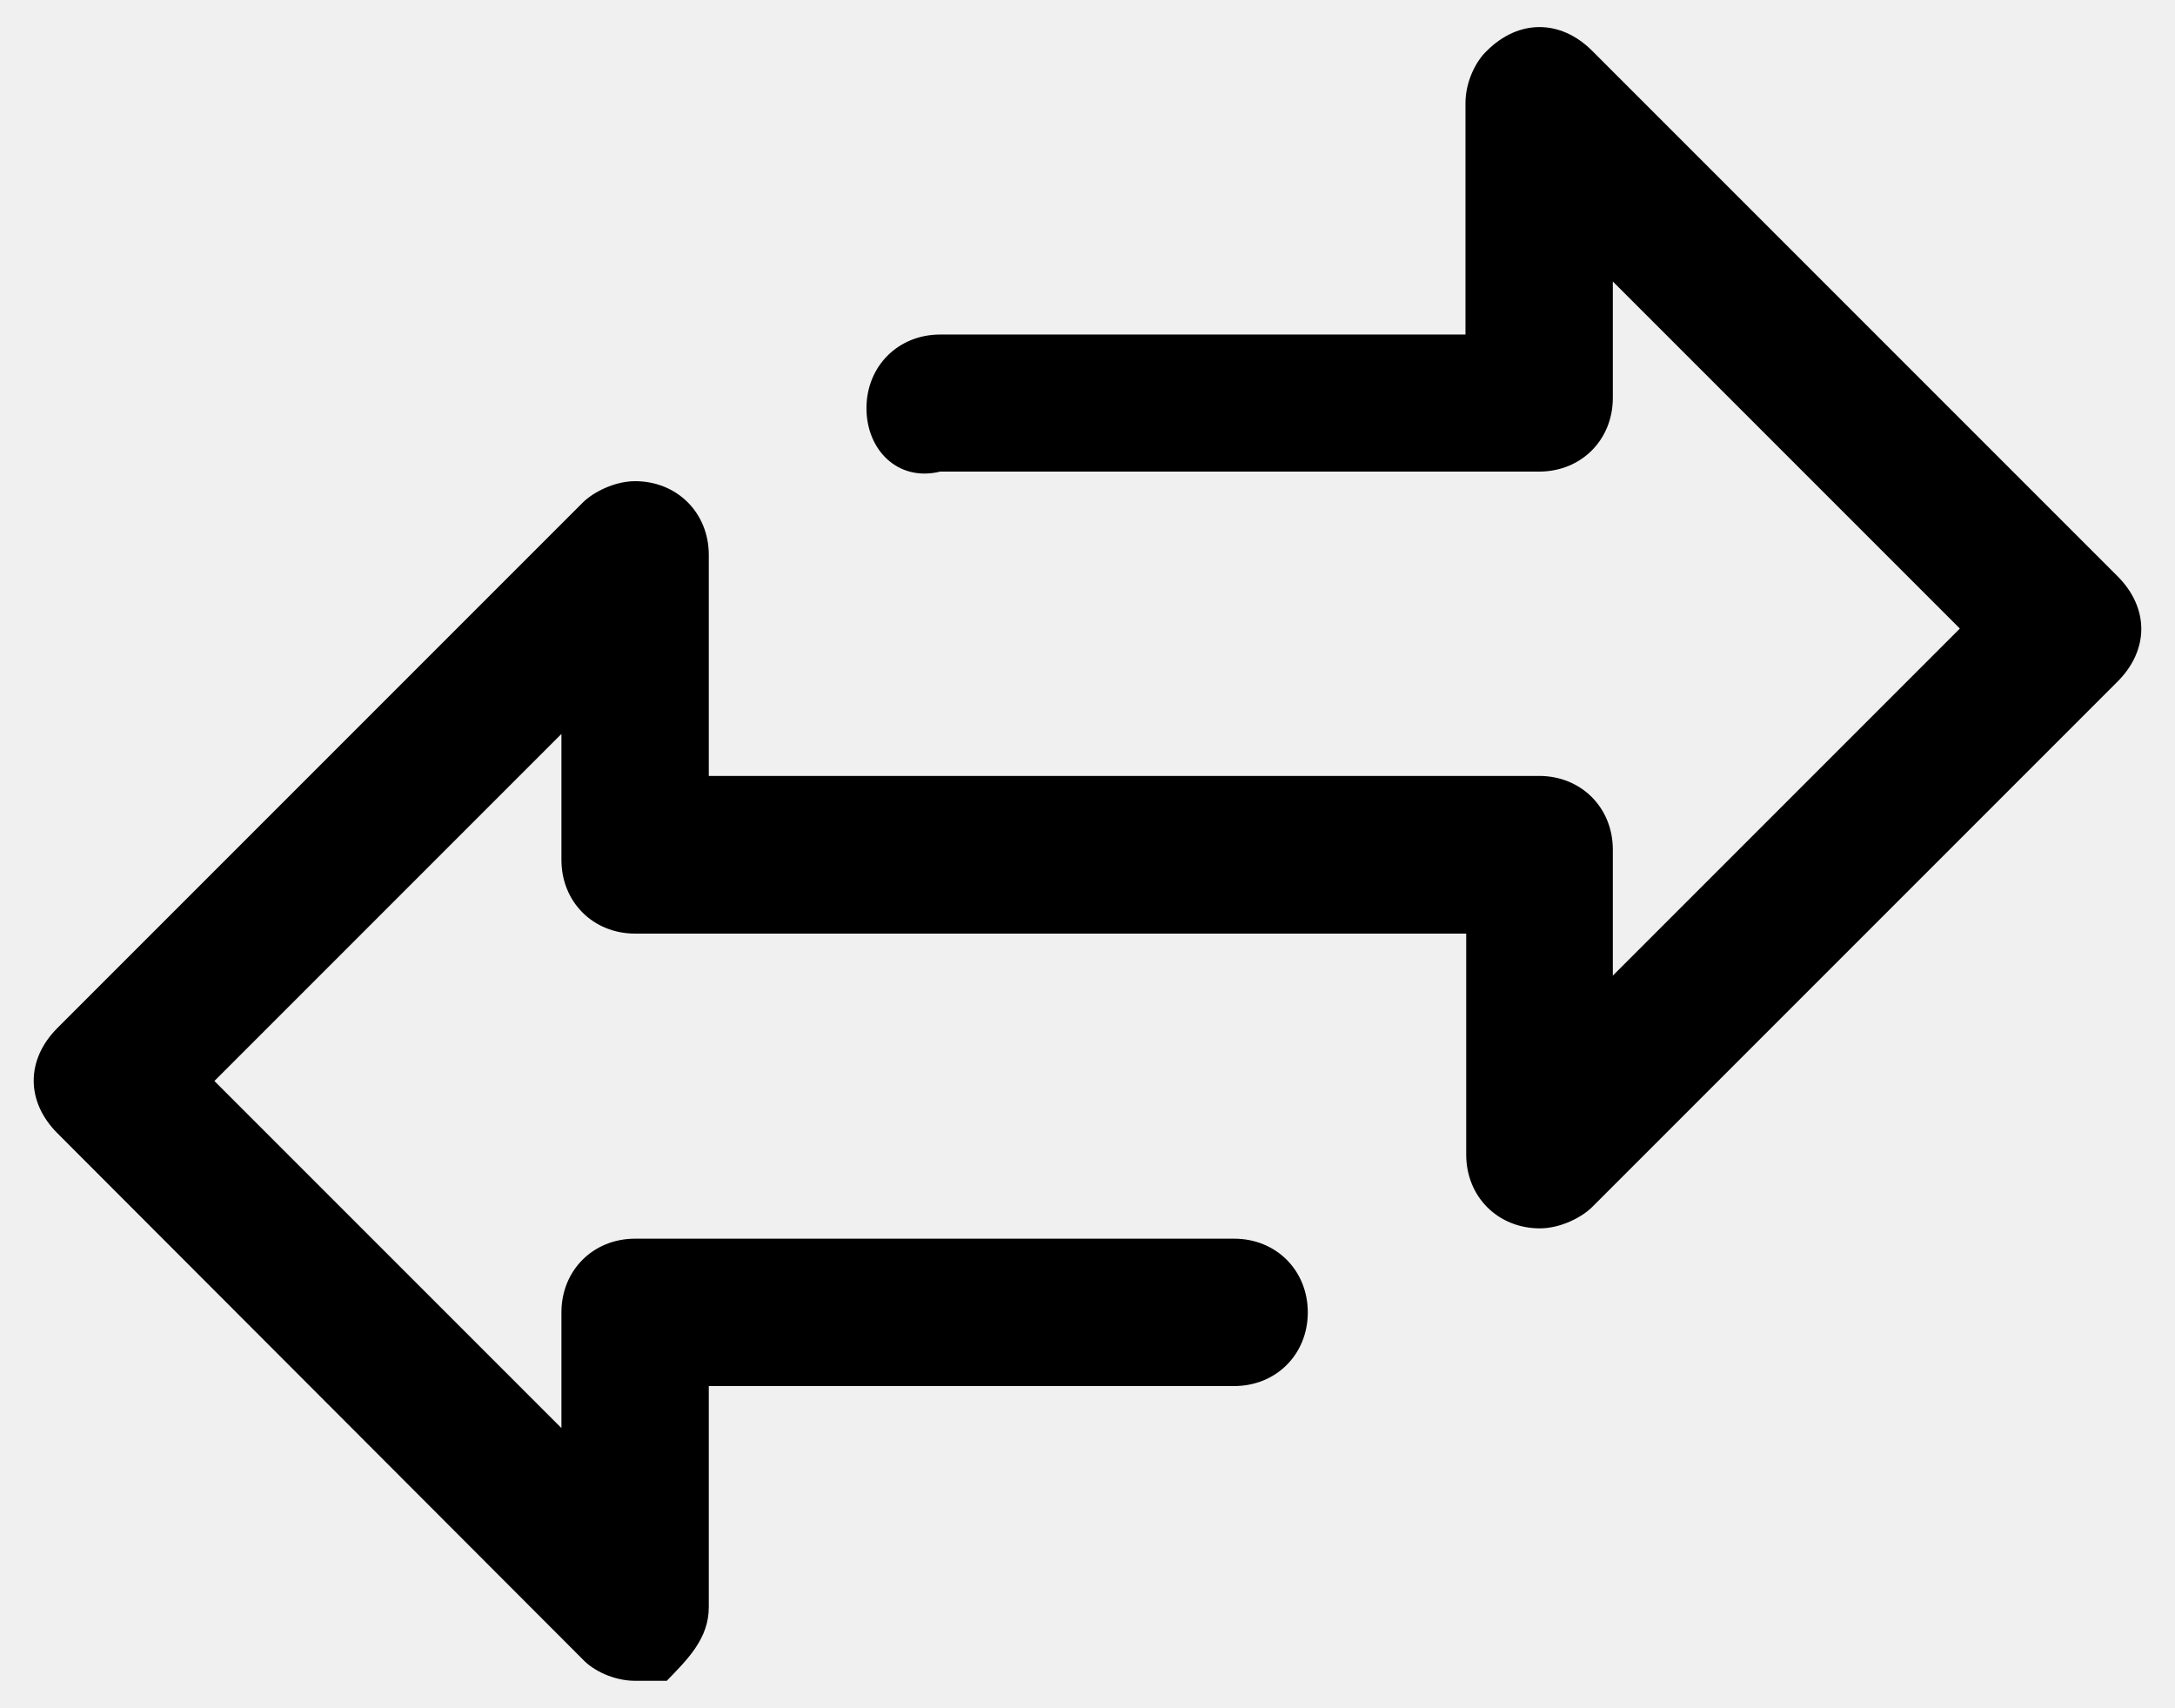
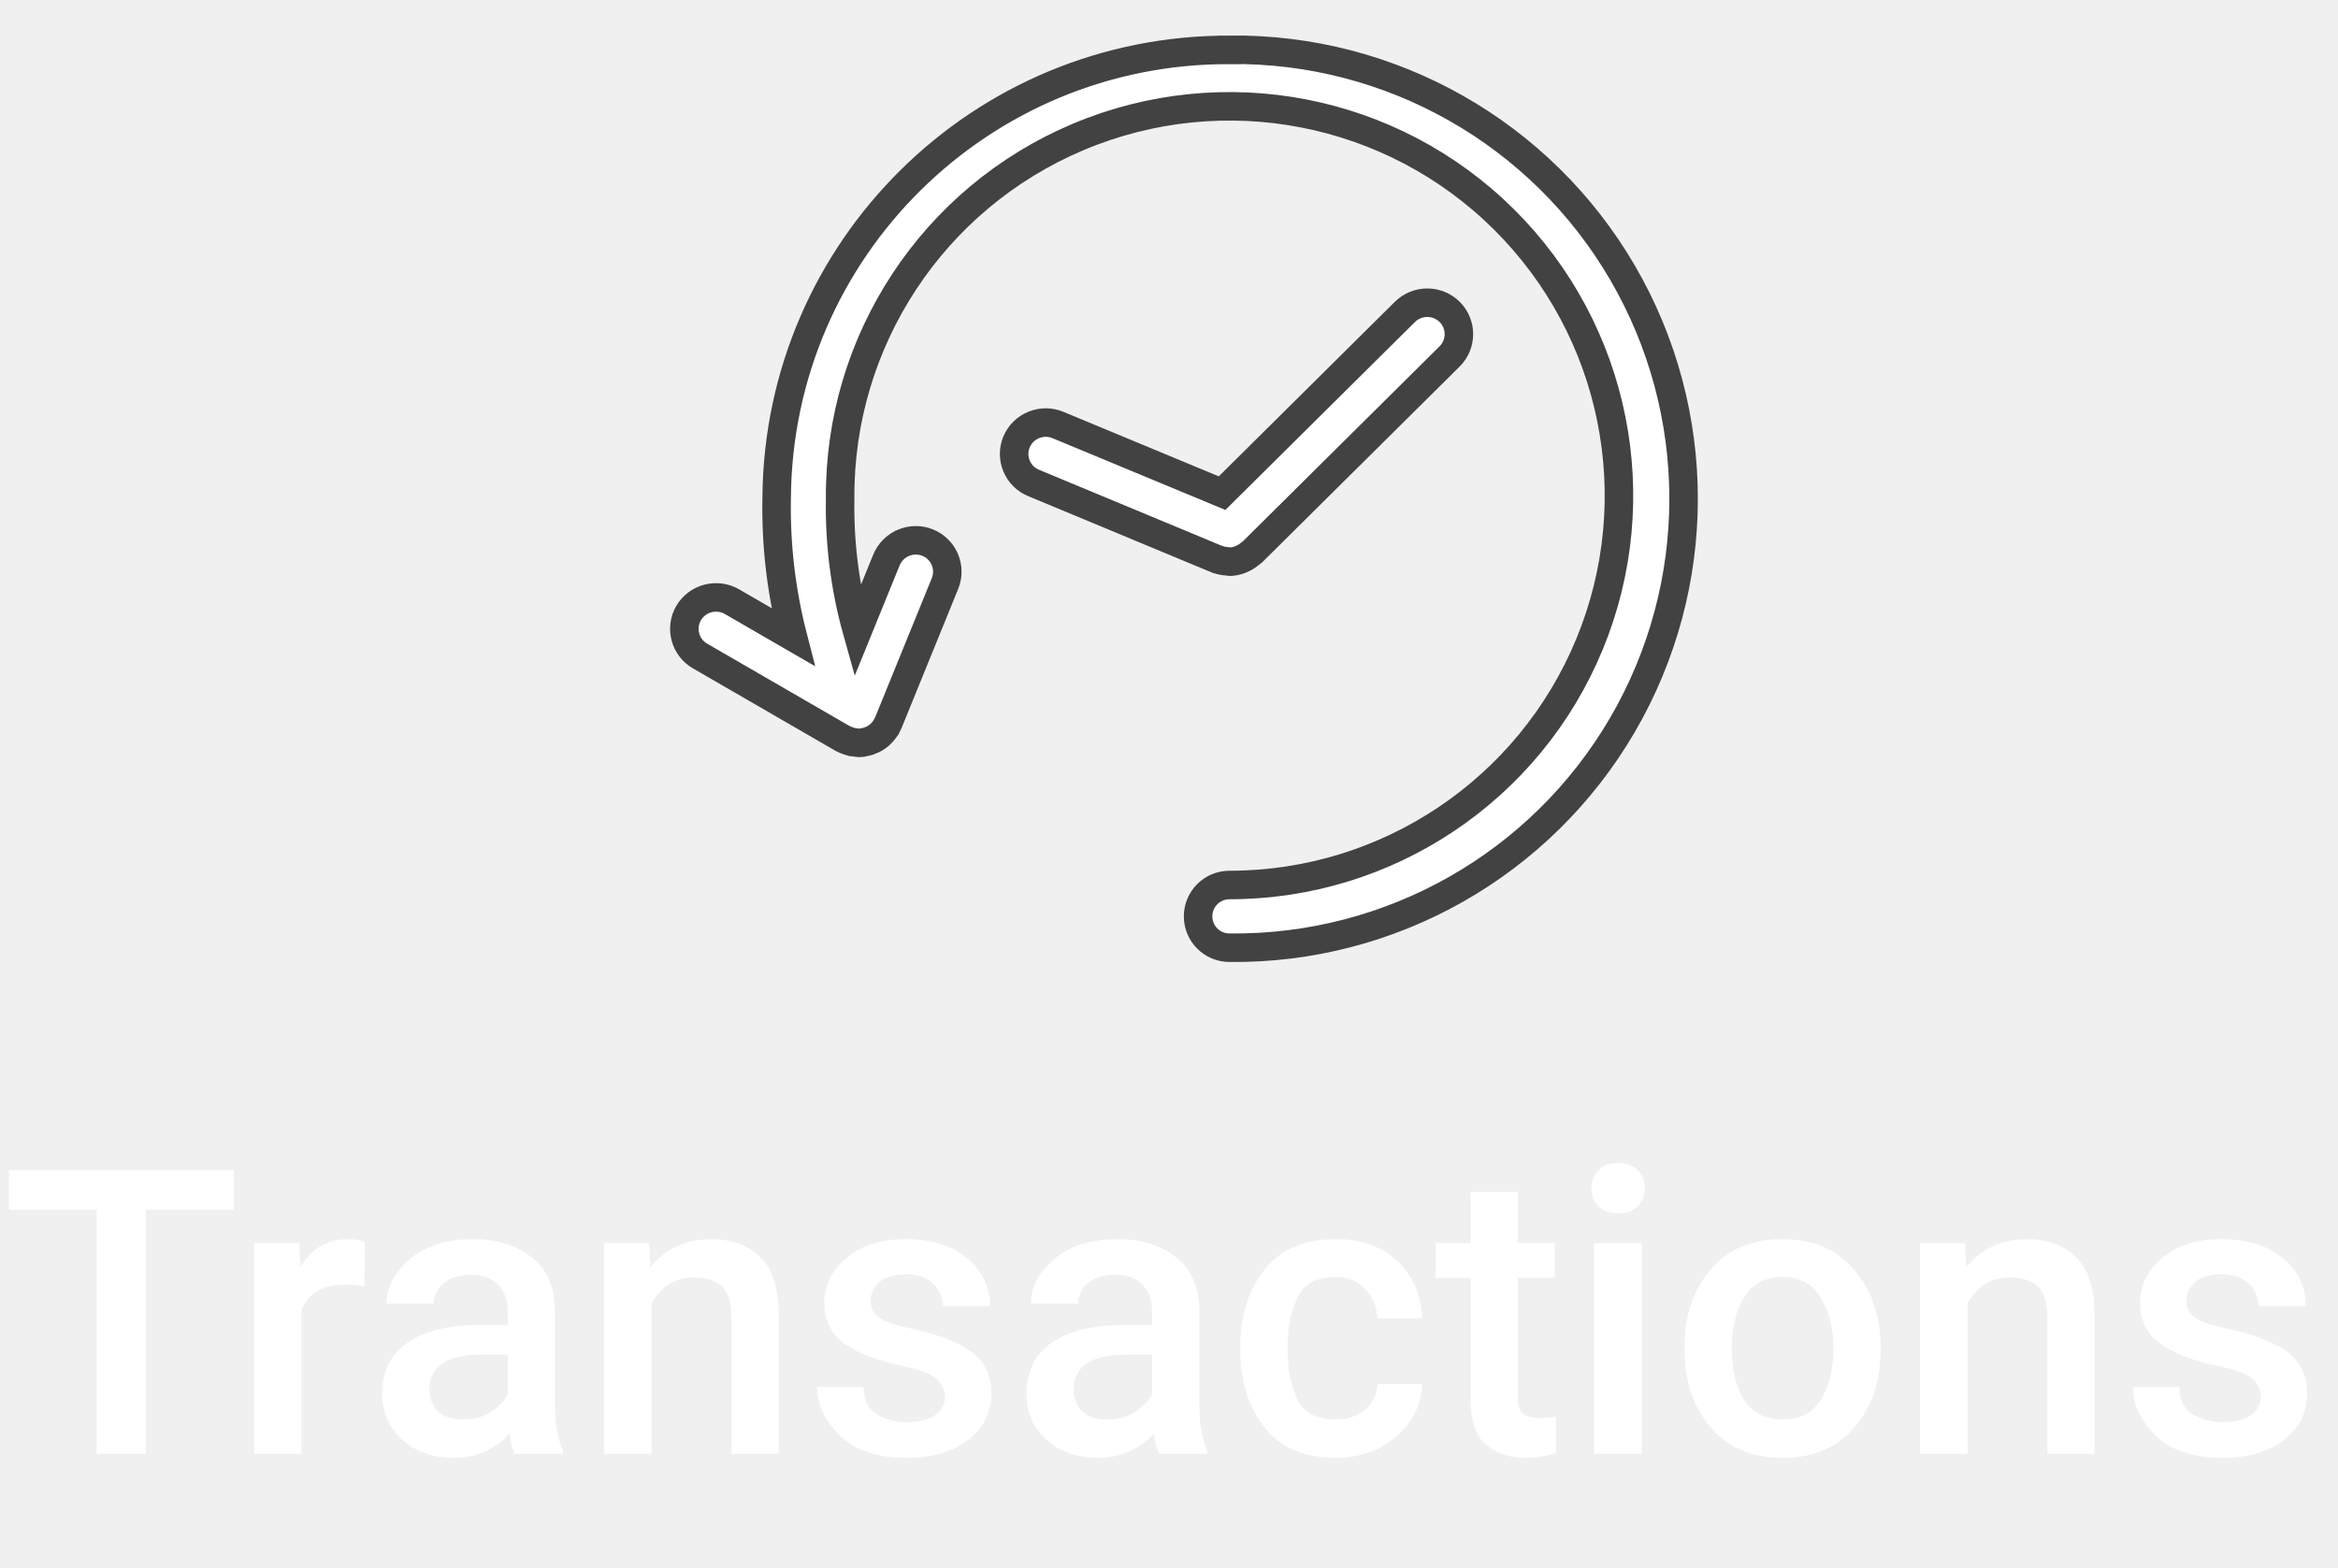
- <svg xmlns="http://www.w3.org/2000/svg" version="1.1" id="Layer_1" x="0px" y="0px" viewBox="0 0 295.2 231.7" style="enable-background:new 0 0 295.2 231.7;" xml:space="preserve">
-   <path d="M287.4,92.5l-71.3,71.3c-1.4,1.4-4.3,2.9-7.1,2.9c-5.7,0-10-4.3-10-10v-30H86.2c-5.7,0-10-4.3-10-10V99.6l-47.1,47.1  l47.1,47.1v-15.7c0-5.7,4.3-10,10-10h81.3c5.7,0,10,4.3,10,10c0,5.7-4.3,10-10,10H96.2v30c0,4.3-2.9,7.1-5.7,10c-1.4,0-2.9,0-4.3,0  c-2.9,0-5.7-1.4-7.1-2.9L7.8,153.8c-4.3-4.3-4.3-10,0-14.3l71.3-71.3c1.4-1.4,4.3-2.9,7.1-2.9c5.7,0,10,4.3,10,10v30h112.7  c5.7,0,10,4.3,10,10v17.1L266,85.3l-47.1-47.1V54c0,5.7-4.3,10-10,10h-81.3c-5.7,1.4-10-2.9-10-8.6s4.3-10,10-10h71.3V14  c0-2.9,1.4-5.7,2.9-7.1c4.3-4.3,10-4.3,14.3,0l71.3,71.3C291.7,82.5,291.7,88.2,287.4,92.5z" />
+ <svg xmlns="http://www.w3.org/2000/svg" viewBox="1973.5 693 82 55">
+   <defs>
+     <style>
+       .cls-1, .cls-3 {
+         fill: #fff;
+       }
+ 
+       .cls-1 {
+         font-size: 14px;
+         font-family: Roboto-Medium, Roboto;
+         font-weight: 500;
+       }
+ 
+       .cls-2 {
+         fill: none;
+       }
+ 
+       .cls-3 {
+         stroke: #424242;
+       }
+     </style>
+   </defs>
+   <g id="Transfer" transform="translate(1833.5 251)">
+     <g id="Transfer-2" data-name="Transfer" transform="translate(1 10)">
+       <text id="Transactions" class="cls-1" transform="translate(139 483)">
+         <tspan x="0" y="0">Transactions</tspan>
+       </text>
+       <g id="history" transform="translate(169 434)">
+         <rect id="Rectangle_161" data-name="Rectangle 161" class="cls-2" width="35" height="35" transform="translate(-6 -2)" />
+         <g id="Group_289" data-name="Group 289" transform="translate(-6 -0.25)">
+           <path id="Path_31" data-name="Path 31" class="cls-3" d="M19.119,3.315A15.822,15.822,0,0,0,3.24,19.02a18.089,18.089,0,0,0,.57,4.888L1.671,22.671a1.118,1.118,0,0,0-1.52.4,1.1,1.1,0,0,0,.4,1.506l5.013,2.9c.01.005.021.007.031.012a1.1,1.1,0,0,0,.166.069,1.193,1.193,0,0,0,.116.037,1.157,1.157,0,0,0,.144.018c.034,0,.068.014.1.014s.037-.007.057-.008.035,0,.053,0,.052-.014.079-.019a1.147,1.147,0,0,0,.155-.037,1.094,1.094,0,0,0,.127-.051,1.053,1.053,0,0,0,.133-.074,1.013,1.013,0,0,0,.22-.189,1.008,1.008,0,0,0,.088-.112c.015-.022.035-.038.048-.06s.01-.037.018-.054.038-.056.051-.089l1.994-4.9A1.1,1.1,0,0,0,8.536,20.6a1.115,1.115,0,0,0-1.446.609L6.066,23.726a16.2,16.2,0,0,1-.6-4.66A13.658,13.658,0,1,1,19.12,32.611a1.1,1.1,0,1,0,0,2.2,15.751,15.751,0,1,0,0-31.5Z" transform="translate(0 -3.315)" />
+           <path id="Path_32" data-name="Path 32" class="cls-3" d="M28.11,28.538a1.108,1.108,0,0,0,.349.071c.025,0,.049.015.074.015a1.108,1.108,0,0,0,.377-.073.984.984,0,0,0,.1-.045,1.111,1.111,0,0,0,.255-.168c.017-.015.04-.02.057-.037l6.938-6.881a1.1,1.1,0,0,0,0-1.559,1.117,1.117,0,0,0-1.571,0l-6.411,6.358-5.754-2.39a1.114,1.114,0,0,0-1.455.591,1.1,1.1,0,0,0,.6,1.442L28.1,28.537Z" transform="translate(-9.416 -10.669)" />
+         </g>
+       </g>
+     </g>
+   </g>
</svg>
